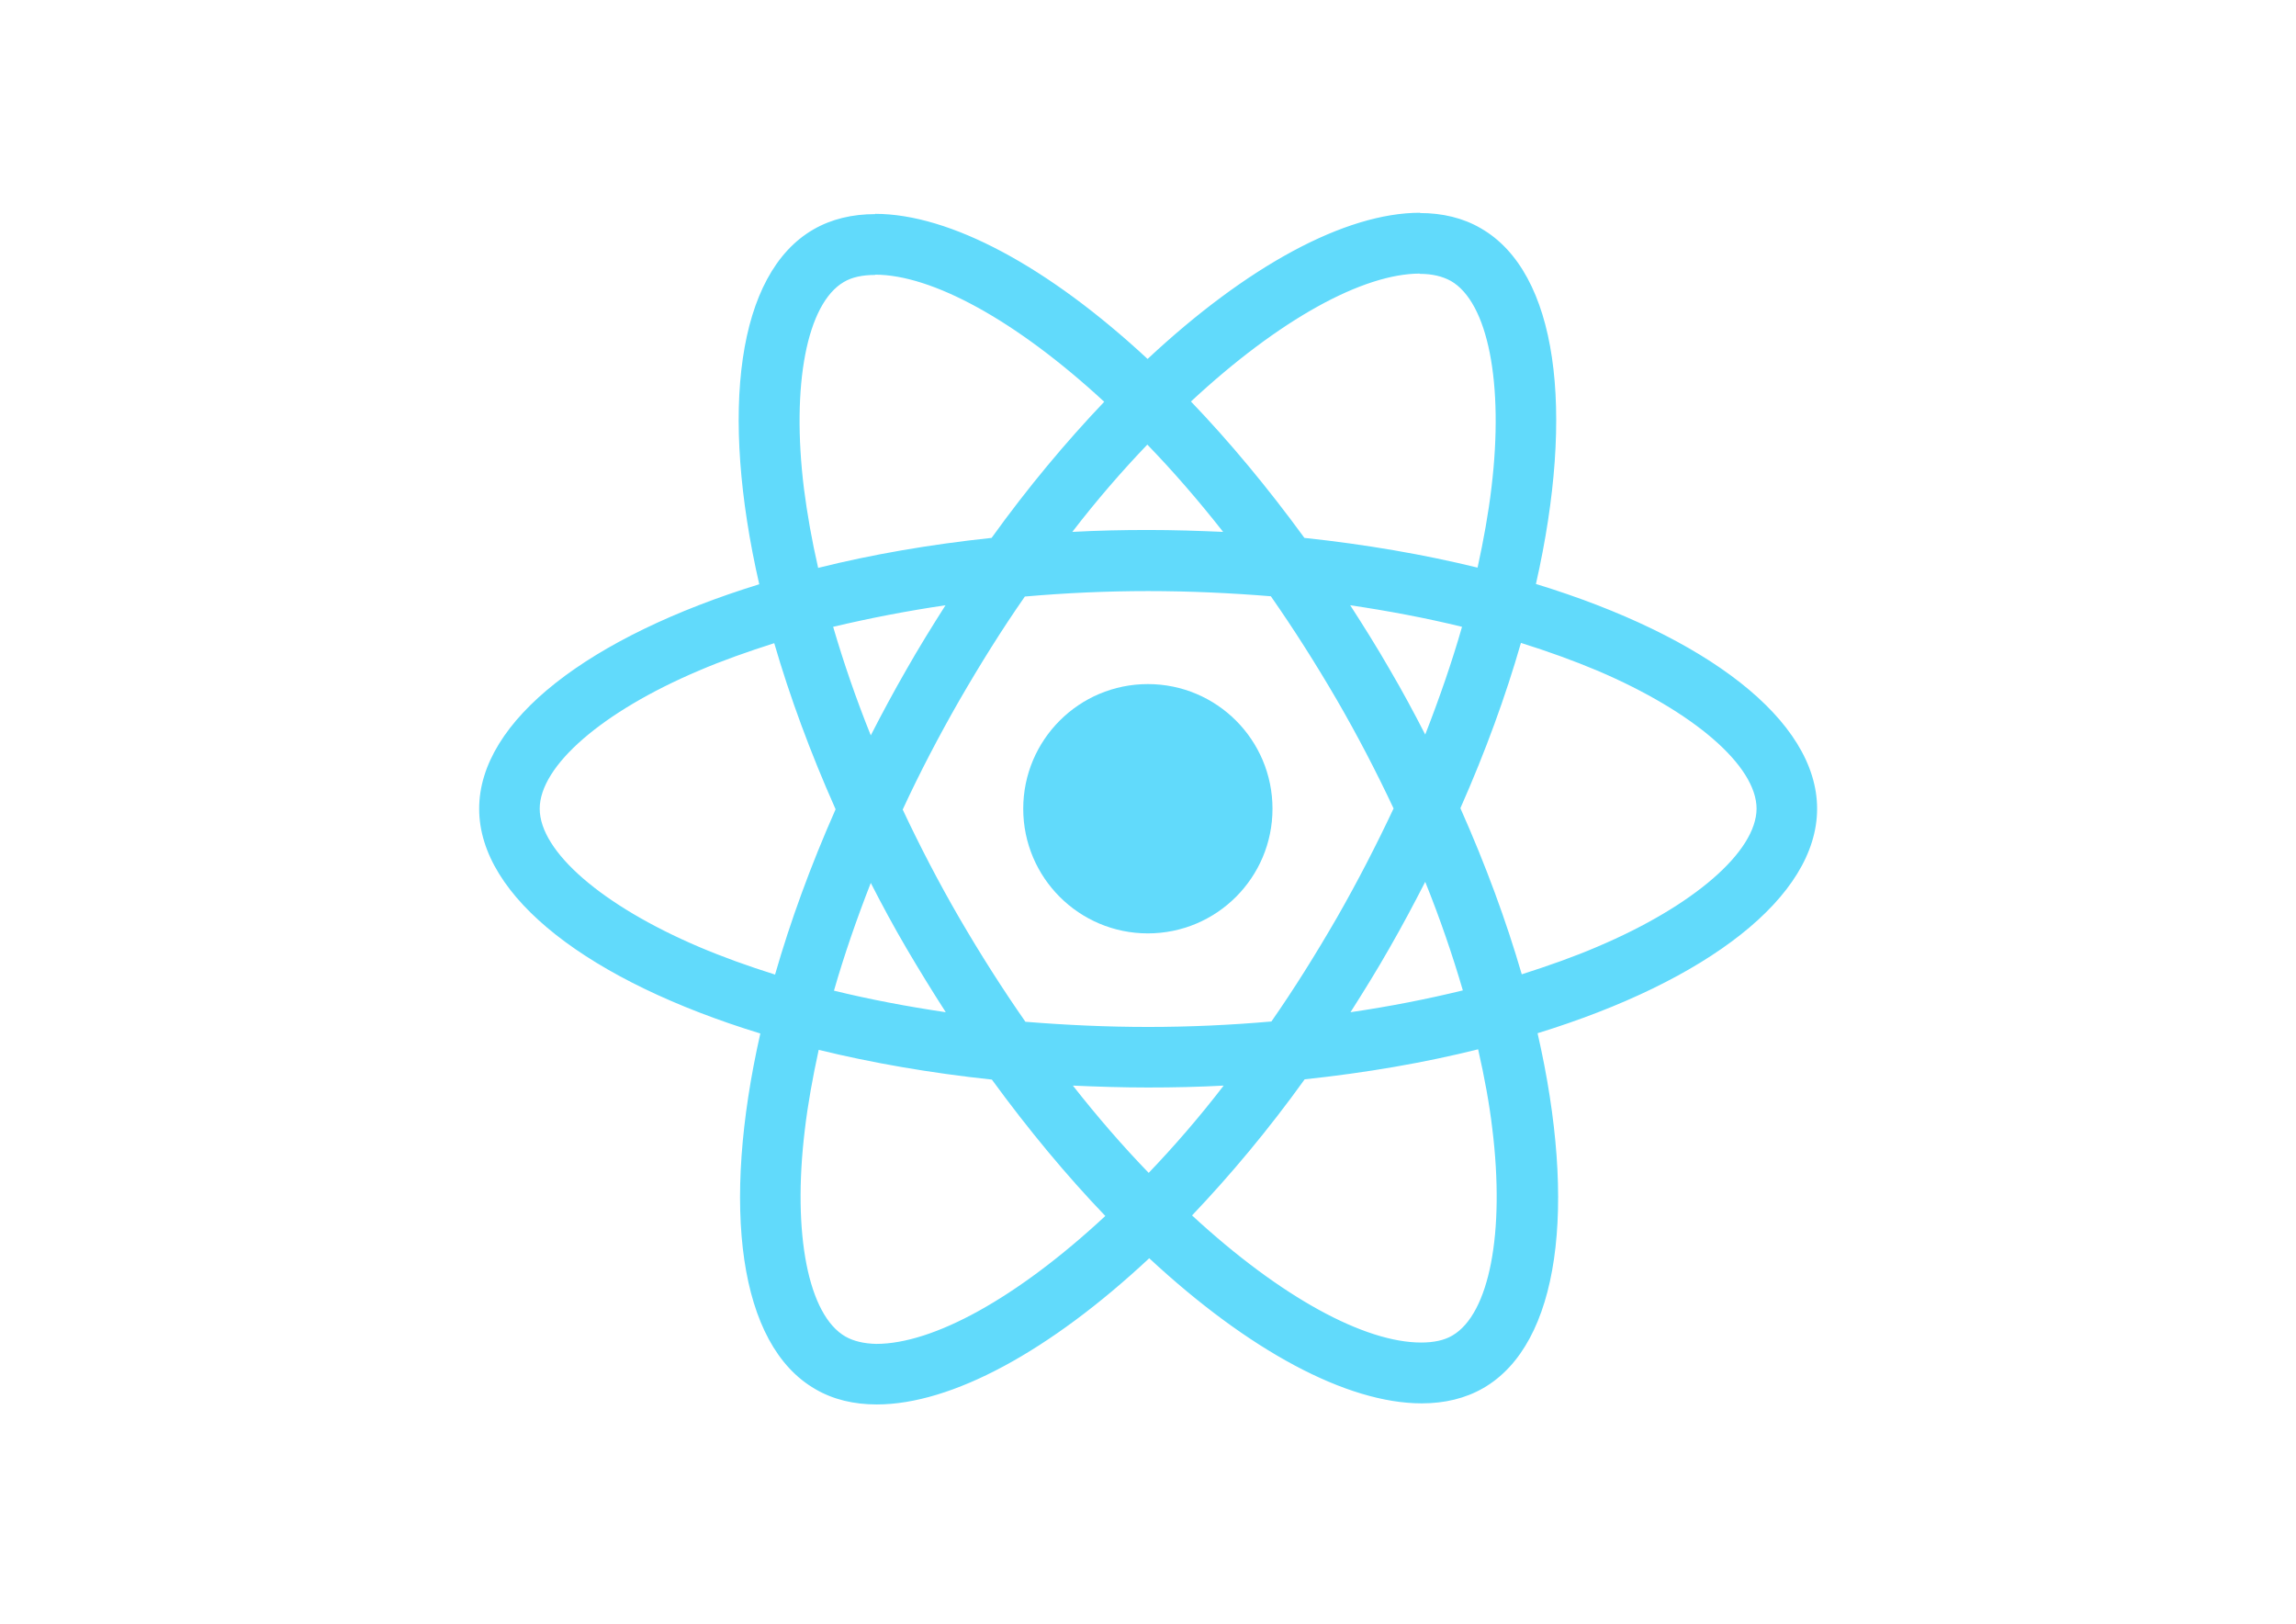
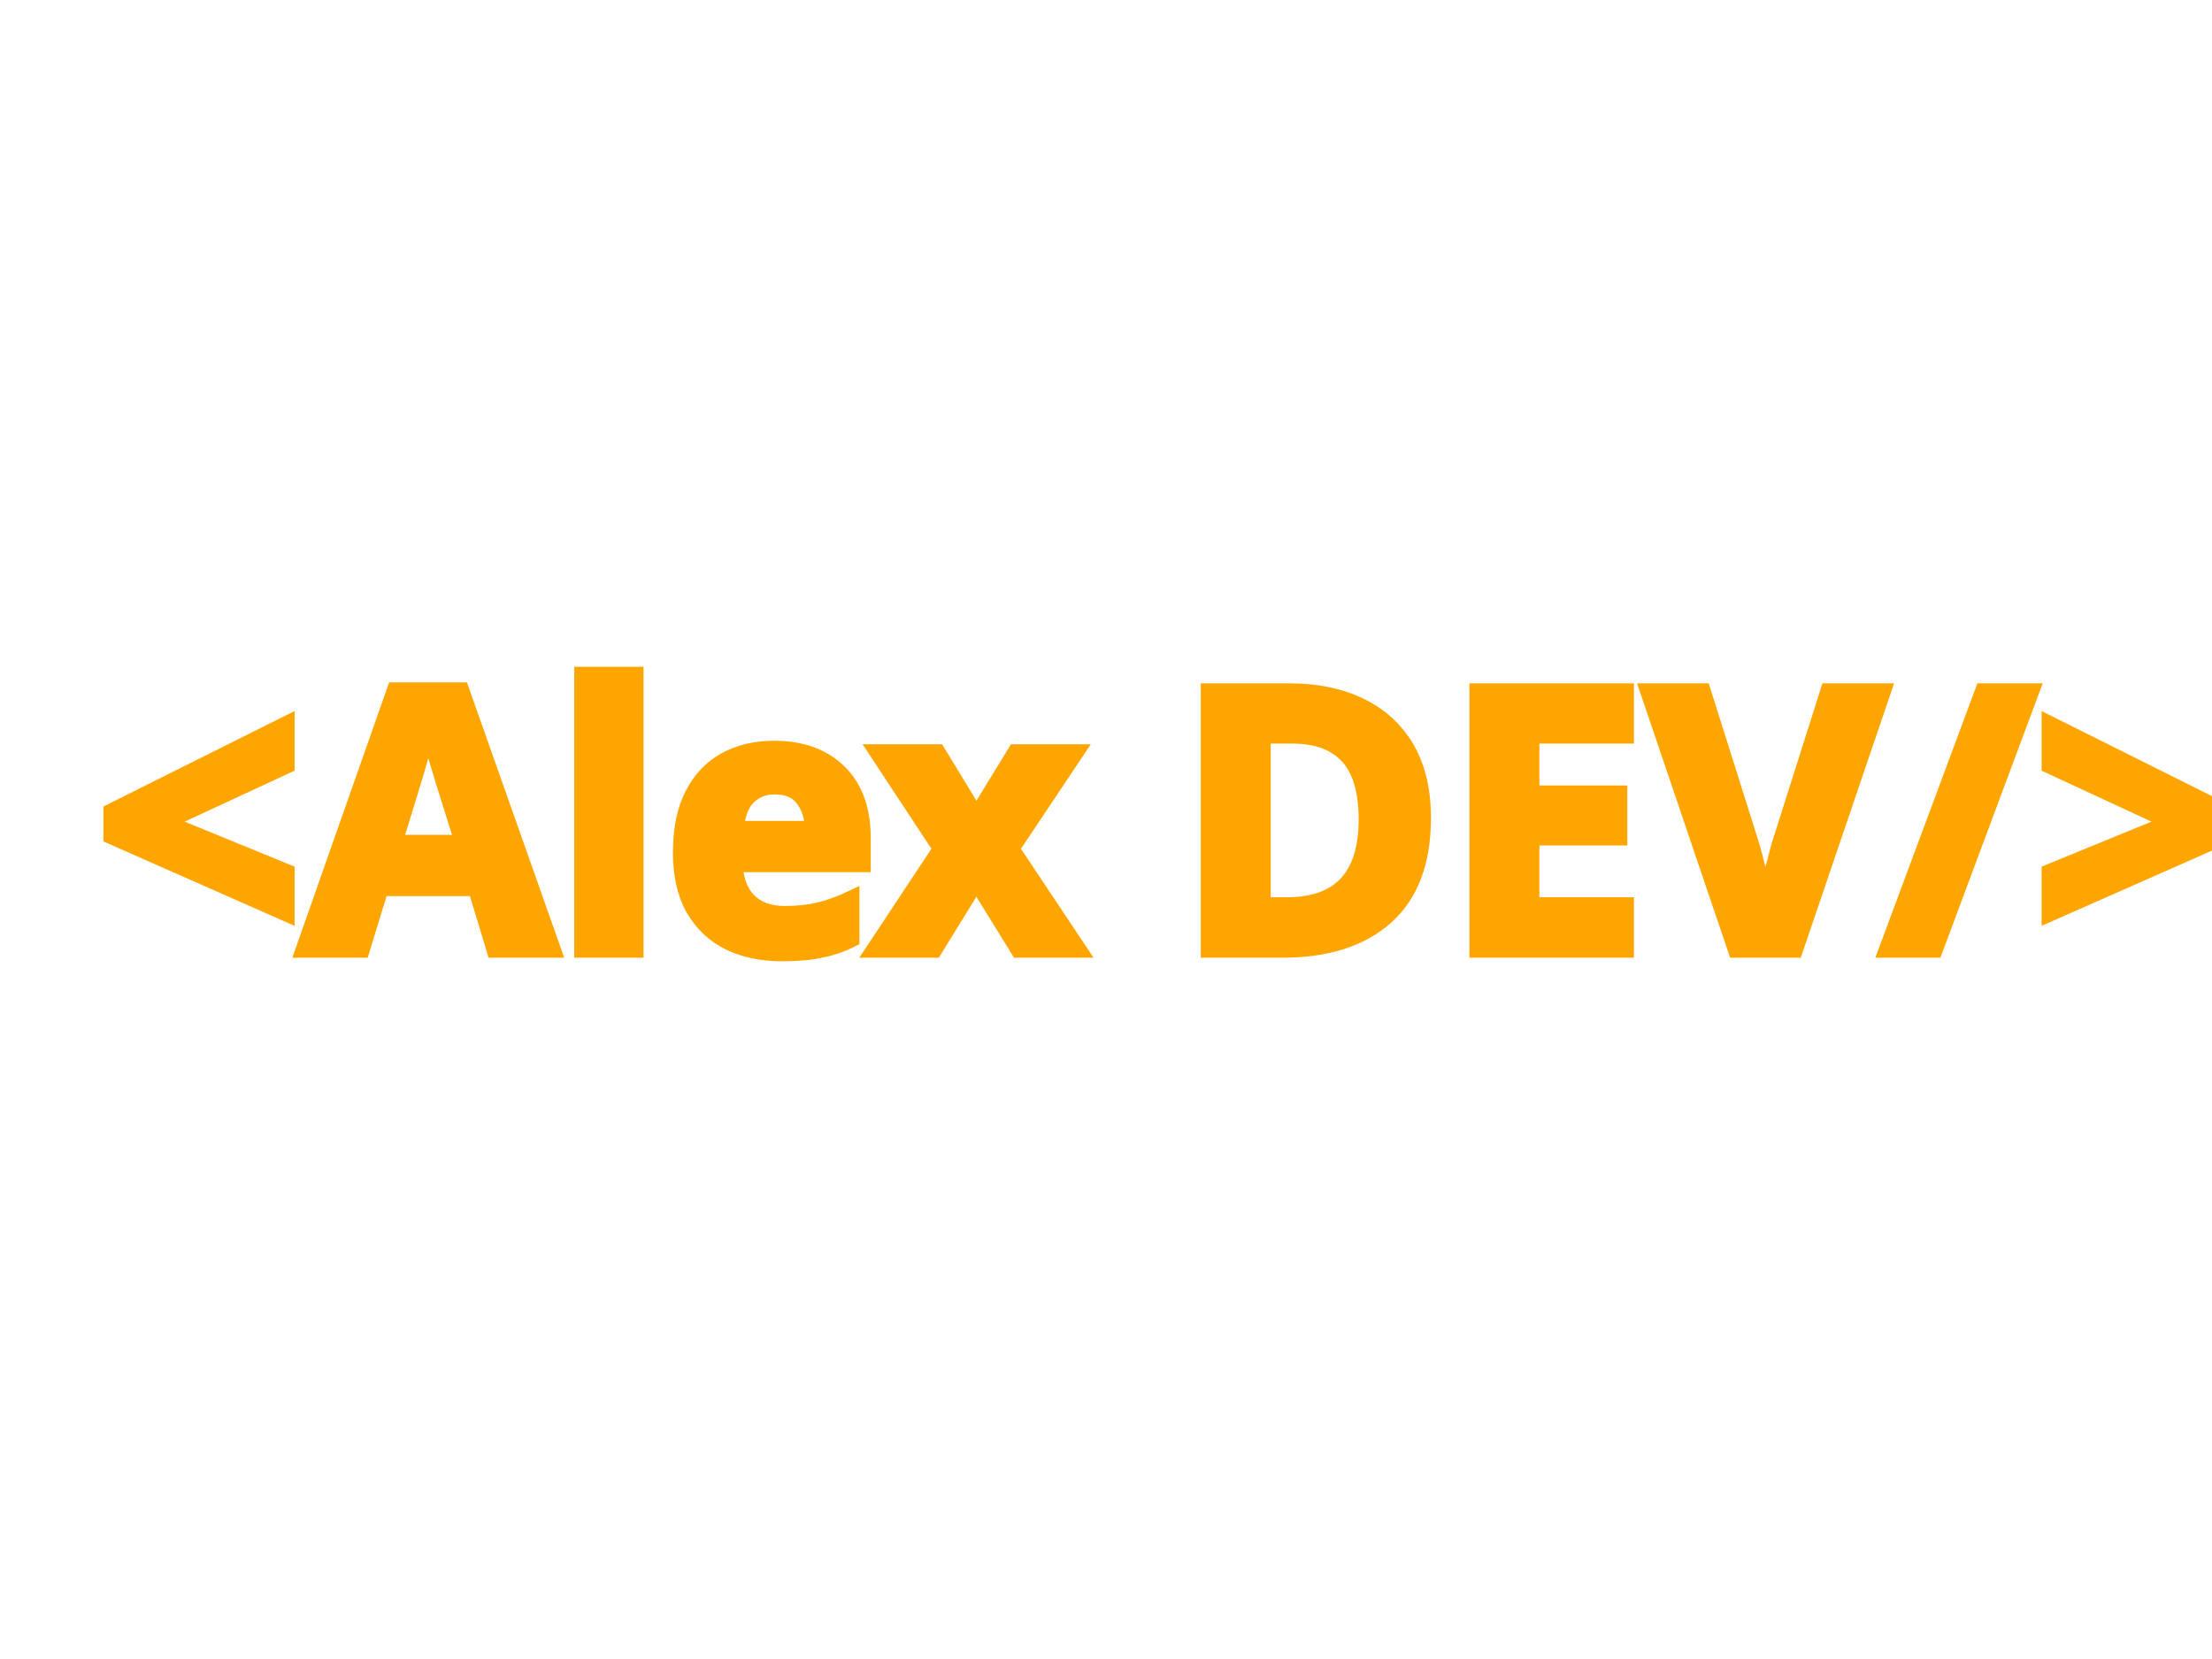
- <svg xmlns="http://www.w3.org/2000/svg" viewBox="0 0 841.9 595.3">
-   <g fill="#61DAFB">
-     <path d="M666.3 296.5c0-32.5-40.7-63.3-103.1-82.4 14.4-63.6 8-114.2-20.2-130.4-6.5-3.8-14.1-5.6-22.4-5.6v22.3c4.6 0 8.3.9 11.4 2.6 13.6 7.8 19.5 37.5 14.9 75.7-1.1 9.4-2.9 19.3-5.1 29.4-19.6-4.8-41-8.5-63.5-10.9-13.5-18.5-27.5-35.3-41.6-50 32.6-30.3 63.2-46.9 84-46.9V78c-27.5 0-63.5 19.6-99.9 53.6-36.4-33.8-72.4-53.2-99.9-53.2v22.3c20.7 0 51.4 16.5 84 46.6-14 14.7-28 31.4-41.3 49.9-22.6 2.4-44 6.1-63.6 11-2.3-10-4-19.7-5.2-29-4.7-38.2 1.1-67.9 14.6-75.8 3-1.8 6.9-2.6 11.5-2.6V78.5c-8.4 0-16 1.8-22.6 5.6-28.1 16.2-34.4 66.7-19.9 130.1-62.2 19.2-102.7 49.9-102.7 82.3 0 32.5 40.7 63.3 103.1 82.4-14.4 63.6-8 114.2 20.2 130.4 6.5 3.8 14.1 5.6 22.5 5.6 27.5 0 63.5-19.6 99.9-53.6 36.4 33.8 72.4 53.2 99.9 53.2 8.4 0 16-1.8 22.6-5.6 28.1-16.2 34.4-66.7 19.9-130.1 62-19.1 102.5-49.9 102.5-82.3zm-130.2-66.7c-3.7 12.9-8.3 26.2-13.5 39.5-4.1-8-8.4-16-13.1-24-4.6-8-9.5-15.8-14.4-23.4 14.2 2.1 27.9 4.7 41 7.9zm-45.8 106.5c-7.8 13.5-15.8 26.3-24.1 38.2-14.9 1.3-30 2-45.2 2-15.1 0-30.2-.7-45-1.9-8.3-11.9-16.4-24.6-24.2-38-7.6-13.1-14.5-26.4-20.8-39.8 6.2-13.4 13.2-26.8 20.7-39.9 7.8-13.5 15.8-26.3 24.1-38.2 14.9-1.3 30-2 45.2-2 15.1 0 30.2.7 45 1.9 8.3 11.9 16.4 24.6 24.2 38 7.6 13.1 14.5 26.4 20.8 39.8-6.3 13.4-13.2 26.8-20.7 39.9zm32.3-13c5.4 13.4 10 26.8 13.8 39.8-13.1 3.2-26.9 5.9-41.2 8 4.9-7.7 9.8-15.6 14.4-23.7 4.6-8 8.9-16.1 13-24.1zM421.2 430c-9.3-9.6-18.6-20.3-27.8-32 9 .4 18.2.7 27.5.7 9.4 0 18.7-.2 27.8-.7-9 11.7-18.3 22.4-27.5 32zm-74.4-58.9c-14.2-2.1-27.9-4.7-41-7.9 3.7-12.9 8.3-26.2 13.5-39.5 4.1 8 8.4 16 13.1 24 4.7 8 9.5 15.8 14.4 23.4zM420.7 163c9.3 9.6 18.6 20.3 27.8 32-9-.4-18.2-.7-27.5-.7-9.4 0-18.7.2-27.8.7 9-11.7 18.3-22.4 27.5-32zm-74 58.9c-4.9 7.7-9.8 15.6-14.4 23.7-4.6 8-8.9 16-13 24-5.4-13.4-10-26.8-13.8-39.8 13.1-3.1 26.9-5.8 41.2-7.9zm-90.5 125.2c-35.4-15.1-58.3-34.9-58.3-50.6 0-15.7 22.9-35.6 58.3-50.6 8.6-3.7 18-7 27.7-10.1 5.7 19.6 13.2 40 22.5 60.9-9.2 20.8-16.6 41.1-22.2 60.6-9.9-3.1-19.3-6.5-28-10.2zM310 490c-13.6-7.8-19.5-37.5-14.9-75.7 1.1-9.4 2.9-19.3 5.1-29.4 19.6 4.8 41 8.5 63.5 10.9 13.5 18.5 27.5 35.3 41.6 50-32.6 30.3-63.2 46.9-84 46.9-4.5-.1-8.3-1-11.3-2.7zm237.2-76.2c4.7 38.2-1.1 67.9-14.6 75.8-3 1.8-6.9 2.6-11.5 2.6-20.7 0-51.4-16.5-84-46.6 14-14.7 28-31.4 41.3-49.9 22.6-2.4 44-6.1 63.6-11 2.3 10.1 4.1 19.8 5.2 29.1zm38.5-66.7c-8.6 3.7-18 7-27.7 10.1-5.7-19.6-13.2-40-22.5-60.9 9.2-20.8 16.6-41.1 22.2-60.6 9.9 3.1 19.3 6.5 28.1 10.2 35.4 15.1 58.3 34.9 58.3 50.6-.1 15.7-23 35.6-58.4 50.6zM320.8 78.4z" />
-     <circle cx="420.9" cy="296.5" r="45.7" />
-     <path d="M520.5 78.1z" />
+ <svg xmlns="http://www.w3.org/2000/svg" width="800" height="600">
+   <g>
+     <text transform="matrix(5.47053 0 0 5.47053 -1798.71 -1339.87)" stroke="orange" font-weight="bold" xml:space="preserve" text-anchor="start" font-family="'Gemunu Libre'" font-size="24" id="svg_4" y="307.743" x="335.107" fill="orange">&lt;Alex DEV/&gt;</text>
  </g>
</svg>
